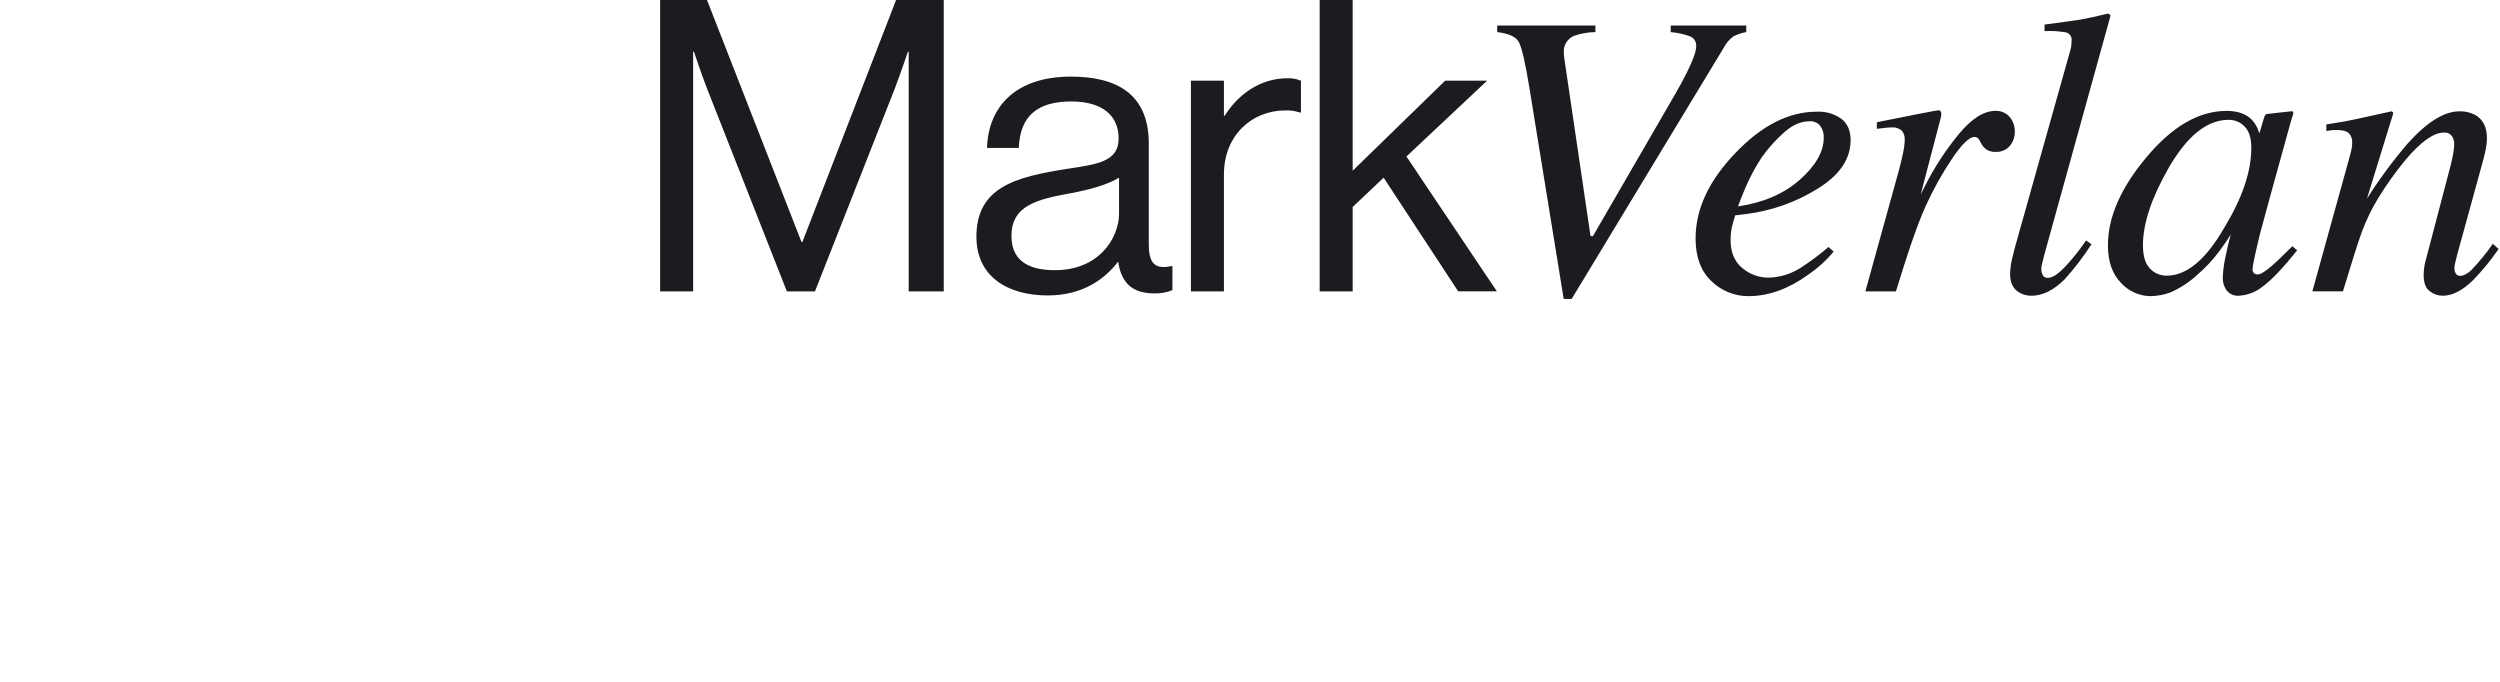
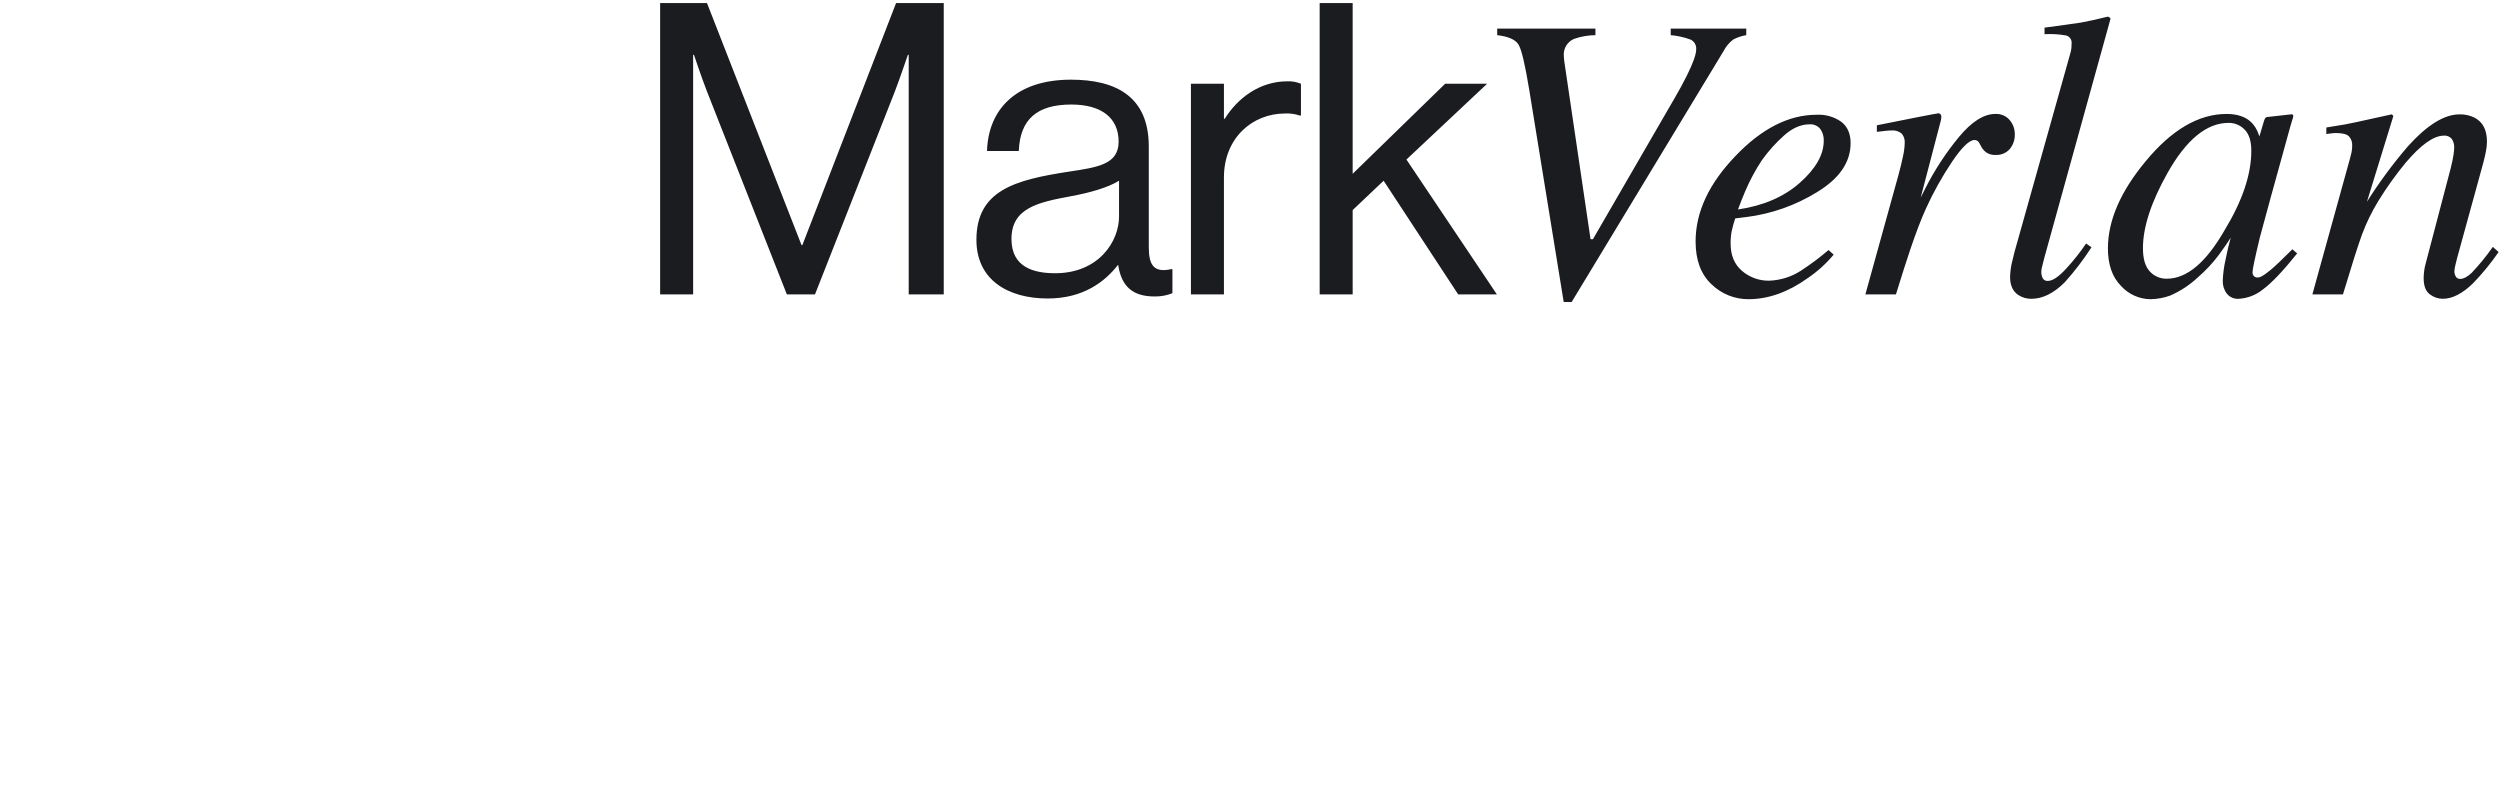
- <svg xmlns="http://www.w3.org/2000/svg" width="588.96pt" height="160.56pt" viewBox="0 0 588.96 160.56">
+ <svg xmlns="http://www.w3.org/2000/svg" width="588.96pt" height="187.92pt" viewBox="0 0 588.96 187.92">
  <defs />
-   <path id="MarkVerlan" transform="matrix(0.7199999 0 0 0.7199999 155.5171 0.002164216)" fill="#1b1c20" fill-rule="evenodd" stroke-opacity="0" stroke="#000000" stroke-width="0" stroke-linecap="square" stroke-linejoin="bevel" d="M0 95.332L10.8 95.332L10.8 16.932L11.067 16.932C11.067 16.932 13.467 24.132 15.333 28.932L41.466 95.332L50.666 95.332L76.799 28.932C78.532 24.399 81.066 16.932 81.066 16.932L81.332 16.932L81.332 95.332L92.799 95.332L92.799 0L77.199 0L46.533 79.2L46.266 79.2L15.333 0L0 0ZM161.754 95.998C163.761 96.045 165.757 95.682 167.62 94.932L167.62 87.065L167.22 87.065C161.22 88.399 159.887 85.332 159.887 79.732L159.887 46.932C159.887 30.532 149.087 25.065 134.421 25.065C116.154 25.065 107.354 35.065 106.954 48.398L117.354 48.398C117.754 37.998 123.354 33.198 134.554 33.198C144.421 33.198 150.02 37.598 150.02 45.332C150.02 52.798 143.22 53.732 133.487 55.198C116.287 57.865 103.487 61.198 103.487 77.464C103.487 90.531 113.753 96.664 126.82 96.664C138.553 96.664 145.62 91.064 149.753 85.731L149.886 85.731C150.954 92.798 154.691 95.998 161.754 95.998ZM129.221 88.398C122.154 88.398 114.954 86.398 114.954 77.198C114.954 67.065 123.621 65.198 134.421 63.198C140.287 62.131 146.554 60.398 150.154 58.131L150.154 69.864C150.154 77.865 143.625 88.399 129.225 88.399ZM184.474 26.398L173.674 26.398L173.674 95.332L184.474 95.332L184.474 57.066C184.474 44.133 193.807 36.133 204.474 36.133C206.101 36.054 207.73 36.28 209.274 36.799L209.674 36.799L209.674 26.399C208.283 25.816 206.781 25.543 205.274 25.599C196.074 25.599 188.874 31.199 184.741 37.865L184.475 37.865L184.475 26.399ZM261.125 95.331L273.791 95.331L244.191 51.198L270.591 26.398L256.862 26.398L226.596 55.865L226.596 0L215.796 0L215.796 95.332L226.596 95.332L226.596 67.732L236.729 58.132ZM273.889 8.352L273.889 10.5C277.578 10.934 279.911 11.976 280.889 13.625C281.867 15.274 283.028 20.201 284.372 28.404L295.646 97.804L298.254 97.804L347.961 15.704C348.719 14.226 349.798 12.936 351.118 11.928C352.453 11.224 353.894 10.741 355.383 10.496L355.383 8.348L330.661 8.348L330.661 10.496C332.863 10.69 335.03 11.171 337.107 11.926C337.722 12.202 338.236 12.664 338.574 13.246C338.913 13.829 339.06 14.504 338.995 15.175C338.995 16.779 337.975 19.638 335.935 23.753C334.712 26.192 333.424 28.566 332.072 30.873L305.214 77.26L304.43 77.26L295.87 19.286C295.826 18.939 295.783 18.582 295.74 18.213C295.697 17.857 295.675 17.498 295.675 17.139C295.604 16.006 295.885 14.879 296.479 13.913C297.073 12.946 297.952 12.187 298.995 11.739C301.254 10.94 303.63 10.522 306.026 10.503L306.026 8.355L273.893 8.355ZM338.804 78.033C338.804 84.1 340.54 88.761 344.012 92.016C347.248 95.172 351.602 96.926 356.122 96.893C362.632 96.893 369.121 94.571 375.588 89.927C378.727 87.789 381.554 85.225 383.988 82.31L382.295 80.81C379.431 83.263 376.408 85.525 373.246 87.58C370.154 89.582 366.575 90.707 362.894 90.836C359.642 90.9 356.477 89.763 354.008 87.645C351.511 85.519 350.263 82.546 350.264 78.726C350.241 77.385 350.35 76.045 350.59 74.726C350.909 73.286 351.3 71.863 351.762 70.462L355.473 70.007C363.66 68.971 371.531 66.19 378.552 61.853C385.865 57.413 389.522 52.073 389.522 45.834C389.522 42.759 388.522 40.441 386.522 38.882C384.172 37.215 381.326 36.39 378.449 36.543C369.291 36.543 360.415 41.052 351.822 50.07C343.14 59.088 338.8 68.409 338.801 78.034L338.801 78.034ZM352.671 67.533C353.495 65.326 354.276 63.356 355.015 61.623C356.526 58.065 358.356 54.651 360.484 51.423C362.611 48.439 365.068 45.705 367.808 43.272C370.52 40.872 373.287 39.672 376.108 39.672C376.757 39.629 377.408 39.738 378.007 39.992C378.606 40.246 379.137 40.637 379.558 41.134C380.39 42.269 380.804 43.658 380.73 45.063C380.73 49.61 378.126 54.189 372.917 58.8C367.708 63.411 360.959 66.323 352.67 67.536L352.67 67.536ZM418.171 36.088C417.953 36.088 415.836 36.479 411.819 37.26C407.802 38.041 404.101 38.779 400.714 39.473L398.109 39.994L398.109 42.143C399.193 42.01 400.126 41.901 400.909 41.817C401.557 41.739 402.209 41.696 402.862 41.687C403.468 41.623 404.082 41.681 404.665 41.86C405.247 42.039 405.788 42.334 406.254 42.728C406.954 43.562 407.304 44.636 407.23 45.722C407.189 47.191 407.003 48.652 406.677 50.084C406.308 51.865 405.819 53.884 405.212 56.139L394.354 95.332L404.348 95.332C406.317 88.953 407.892 84.027 409.073 80.554C410.94 75.043 412.634 70.616 414.156 67.273C416.585 61.924 419.451 56.784 422.726 51.907C425.919 47.174 428.362 44.807 430.057 44.807C430.366 44.797 430.671 44.876 430.936 45.035C431.183 45.196 431.393 45.406 431.553 45.653L432.333 47.086C432.741 47.8 433.294 48.422 433.957 48.909C434.865 49.489 435.935 49.763 437.01 49.69C437.869 49.734 438.726 49.584 439.519 49.252C440.312 48.919 441.02 48.412 441.59 47.769C442.722 46.413 443.312 44.684 443.247 42.919C443.264 41.23 442.675 39.59 441.588 38.297C441.011 37.619 440.285 37.084 439.467 36.734C438.648 36.383 437.76 36.227 436.871 36.278C433.097 36.278 429.117 38.807 424.932 43.865C420.673 49.035 416.997 54.657 413.969 60.632L412.46 63.64L419.095 38.249C419.135 38.028 419.175 37.696 419.216 37.255C419.22 36.967 419.141 36.685 418.988 36.441C418.896 36.315 418.772 36.216 418.629 36.153C418.486 36.09 418.329 36.066 418.174 36.083L418.174 36.083ZM443.143 81.467C442.767 82.899 442.461 84.157 442.226 85.242C441.922 86.677 441.748 88.137 441.705 89.604C441.705 92.425 442.64 94.422 444.51 95.593C445.758 96.382 447.211 96.79 448.688 96.765C452.343 96.765 455.976 94.965 459.588 91.365C462.805 87.785 465.73 83.953 468.336 79.907L466.578 78.67C464.652 81.514 462.518 84.212 460.196 86.743C457.678 89.521 455.638 90.91 454.075 90.91C453.738 90.946 453.397 90.881 453.096 90.725C452.795 90.569 452.547 90.327 452.382 90.031C452.062 89.373 451.905 88.647 451.926 87.915C451.926 87.521 451.97 87.128 452.056 86.743C452.143 86.352 452.426 85.224 452.903 83.358L474.575 5.102C474.485 4.928 474.355 4.779 474.196 4.666C474.036 4.552 473.852 4.479 473.659 4.451C470.168 5.318 467.202 5.969 464.759 6.404C463.973 6.537 462.303 6.776 459.75 7.121C457.197 7.466 454.938 7.769 452.975 8.032L452.975 10.181C455.342 10.052 457.716 10.194 460.051 10.604C460.625 10.761 461.122 11.121 461.45 11.618C461.777 12.115 461.912 12.715 461.829 13.304C461.829 13.651 461.807 14.107 461.764 14.671C461.718 15.245 461.609 15.813 461.439 16.363ZM520.632 48.339C520.632 56.072 517.712 64.742 511.872 74.349C505.812 84.91 499.512 90.191 492.972 90.19C491.93 90.212 490.895 90.01 489.937 89.6C488.979 89.19 488.12 88.579 487.417 87.81C485.923 86.224 485.176 83.691 485.176 80.21C485.176 73.301 487.872 65.065 493.264 55.504C499.404 44.637 506.051 39.204 513.204 39.204C514.186 39.19 515.161 39.379 516.067 39.761C516.972 40.142 517.788 40.708 518.464 41.421C519.914 42.899 520.637 45.202 520.634 48.33L520.634 48.33ZM512.542 36.283C503.422 36.283 494.604 41.432 486.089 51.729C477.84 61.636 473.715 71.152 473.716 80.275C473.716 85.577 475.146 89.673 478.007 92.562C479.218 93.9 480.692 94.975 482.335 95.72C483.979 96.466 485.758 96.865 487.563 96.895C489.78 96.871 491.977 96.474 494.063 95.722C497.418 94.261 500.496 92.233 503.163 89.728C505.685 87.559 507.965 85.122 509.963 82.462C511.803 79.965 513.113 78.065 513.893 76.762C513.323 78.754 512.753 81.211 512.163 84.134C511.67 86.344 511.379 88.594 511.293 90.856C511.237 92.374 511.707 93.866 512.623 95.077C513.079 95.64 513.662 96.087 514.324 96.381C514.987 96.674 515.71 96.806 516.433 96.766C519.371 96.62 522.186 95.536 524.463 93.674C527.273 91.613 530.996 87.696 535.633 81.922L534.073 80.555L529.813 84.722C529.173 85.33 528.633 85.84 528.173 86.252C527.713 86.664 527.303 87.023 526.933 87.326L525.773 88.237C525.219 88.669 524.634 89.061 524.023 89.409C523.63 89.647 523.182 89.781 522.723 89.8C522.285 89.815 521.856 89.665 521.523 89.379C521.348 89.207 521.213 88.999 521.128 88.769C521.043 88.538 521.011 88.292 521.033 88.048C521.033 87.097 521.836 83.291 523.443 76.632C524.423 72.944 525.613 68.562 527.013 63.487L533.453 40.187C533.643 39.58 533.783 39.113 533.873 38.787C533.973 38.461 534.113 38.016 534.293 37.453C534.382 37.19 534.393 36.907 534.323 36.639C534.24 36.542 534.131 36.469 534.01 36.429C533.888 36.389 533.758 36.383 533.633 36.412L526.133 37.251C525.962 37.242 525.79 37.269 525.63 37.33C525.47 37.392 525.324 37.486 525.203 37.607C524.997 37.961 524.839 38.34 524.733 38.736L523.273 43.644L522.943 42.732C522.459 41.304 521.647 40.01 520.573 38.953C518.693 37.172 516.016 36.282 512.543 36.281L512.543 36.281ZM550.612 95.333C553.452 85.891 555.522 79.381 556.822 75.803C558.254 71.966 560.049 68.275 562.182 64.779C564.876 60.391 567.873 56.196 571.152 52.226C576.162 46.329 580.315 43.381 583.612 43.38C584.116 43.325 584.625 43.401 585.091 43.601C585.557 43.8 585.964 44.117 586.272 44.519C586.785 45.324 587.046 46.265 587.022 47.219C586.996 48.015 586.923 48.808 586.802 49.595C586.642 50.702 586.352 52.124 585.922 53.859L577.612 85.5C577.418 86.204 577.278 86.922 577.192 87.648C577.084 88.425 577.027 89.208 577.022 89.992C577.022 92.554 577.702 94.322 579.042 95.298C580.243 96.226 581.714 96.741 583.232 96.763C586.422 96.763 589.762 95.049 593.252 91.62C596.29 88.466 599.066 85.069 601.552 81.464L599.662 79.771C597.572 82.777 595.255 85.618 592.732 88.271C591.322 89.595 590.072 90.257 588.992 90.257C588.7 90.276 588.408 90.212 588.15 90.074C587.893 89.936 587.678 89.728 587.532 89.475C587.228 88.94 587.073 88.333 587.082 87.718C587.121 87.047 587.228 86.381 587.402 85.732C587.622 84.799 587.812 84.007 587.992 83.356L596.562 52.171C596.902 50.869 597.182 49.654 597.402 48.525C597.616 47.453 597.727 46.363 597.732 45.27C597.732 41.537 596.402 38.954 593.742 37.522C592.194 36.751 590.481 36.371 588.752 36.416C583.772 36.416 578.135 39.91 571.842 46.897C566.953 52.598 562.484 58.648 558.472 64.997L567.102 36.997C566.991 36.754 566.81 36.551 566.582 36.412L555.012 38.951C553.632 39.251 552.352 39.515 551.162 39.732C549.972 39.949 547.982 40.275 545.182 40.708L545.182 42.857C545.792 42.77 546.342 42.694 546.842 42.629C547.349 42.563 547.86 42.529 548.372 42.529C550.452 42.529 551.852 42.889 552.572 43.609C552.941 44.008 553.225 44.478 553.409 44.989C553.593 45.5 553.672 46.043 553.642 46.586C553.65 47.367 553.573 48.146 553.412 48.91C553.262 49.63 552.709 51.691 551.752 55.094L540.612 95.329L550.612 95.329Z" />
+   <path id="MarkVerlan" transform="matrix(0.7199999 0 0 0.7199999 155.5171 0.7221686)" fill="#1b1c20" fill-rule="evenodd" stroke-opacity="0" stroke="#000000" stroke-width="0" stroke-linecap="square" stroke-linejoin="bevel" d="M0 95.332L10.8 95.332L10.8 16.932L11.067 16.932C11.067 16.932 13.467 24.132 15.333 28.932L41.466 95.332L50.666 95.332L76.799 28.932C78.532 24.399 81.066 16.932 81.066 16.932L81.332 16.932L81.332 95.332L92.799 95.332L92.799 0L77.199 0L46.533 79.2L46.266 79.2L15.333 0L0 0ZM161.754 95.998C163.761 96.045 165.757 95.682 167.62 94.932L167.62 87.065L167.22 87.065C161.22 88.399 159.887 85.332 159.887 79.732L159.887 46.932C159.887 30.532 149.087 25.065 134.421 25.065C116.154 25.065 107.354 35.065 106.954 48.398L117.354 48.398C117.754 37.998 123.354 33.198 134.554 33.198C144.421 33.198 150.02 37.598 150.02 45.332C150.02 52.798 143.22 53.732 133.487 55.198C116.287 57.865 103.487 61.198 103.487 77.464C103.487 90.531 113.753 96.664 126.82 96.664C138.553 96.664 145.62 91.064 149.753 85.731L149.886 85.731C150.954 92.798 154.691 95.998 161.754 95.998ZM129.221 88.398C122.154 88.398 114.954 86.398 114.954 77.198C114.954 67.065 123.621 65.198 134.421 63.198C140.287 62.131 146.554 60.398 150.154 58.131L150.154 69.864C150.154 77.865 143.625 88.399 129.225 88.399ZM184.474 26.398L173.674 26.398L173.674 95.332L184.474 95.332L184.474 57.066C184.474 44.133 193.807 36.133 204.474 36.133C206.101 36.054 207.73 36.28 209.274 36.799L209.674 36.799L209.674 26.399C208.283 25.816 206.781 25.543 205.274 25.599C196.074 25.599 188.874 31.199 184.741 37.865L184.475 37.865L184.475 26.399ZM261.125 95.331L273.791 95.331L244.191 51.198L270.591 26.398L256.862 26.398L226.596 55.865L226.596 0L215.796 0L215.796 95.332L226.596 95.332L226.596 67.732L236.729 58.132ZM273.889 8.352L273.889 10.5C277.578 10.934 279.911 11.976 280.889 13.625C281.867 15.274 283.028 20.201 284.372 28.404L295.646 97.804L298.254 97.804L347.961 15.704C348.719 14.226 349.798 12.936 351.118 11.928C352.453 11.224 353.894 10.741 355.383 10.496L355.383 8.348L330.661 8.348L330.661 10.496C332.863 10.69 335.03 11.171 337.107 11.926C337.722 12.202 338.236 12.664 338.574 13.246C338.913 13.829 339.06 14.504 338.995 15.175C338.995 16.779 337.975 19.638 335.935 23.753C334.712 26.192 333.424 28.566 332.072 30.873L305.214 77.26L304.43 77.26L295.87 19.286C295.826 18.939 295.783 18.582 295.74 18.213C295.697 17.857 295.675 17.498 295.675 17.139C295.604 16.006 295.885 14.879 296.479 13.913C297.073 12.946 297.952 12.187 298.995 11.739C301.254 10.94 303.63 10.522 306.026 10.503L306.026 8.355L273.893 8.355ZM338.804 78.033C338.804 84.1 340.54 88.761 344.012 92.016C347.248 95.172 351.602 96.926 356.122 96.893C362.632 96.893 369.121 94.571 375.588 89.927C378.727 87.789 381.554 85.225 383.988 82.31L382.295 80.81C379.431 83.263 376.408 85.525 373.246 87.58C370.154 89.582 366.575 90.707 362.894 90.836C359.642 90.9 356.477 89.763 354.008 87.645C351.511 85.519 350.263 82.546 350.264 78.726C350.241 77.385 350.35 76.045 350.59 74.726C350.909 73.286 351.3 71.863 351.762 70.462L355.473 70.007C363.66 68.971 371.531 66.19 378.552 61.853C385.865 57.413 389.522 52.073 389.522 45.834C389.522 42.759 388.522 40.441 386.522 38.882C384.172 37.215 381.326 36.39 378.449 36.543C369.291 36.543 360.415 41.052 351.822 50.07C343.14 59.088 338.8 68.409 338.801 78.034L338.801 78.034ZM352.671 67.533C353.495 65.326 354.276 63.356 355.015 61.623C356.526 58.065 358.356 54.651 360.484 51.423C362.611 48.439 365.068 45.705 367.808 43.272C370.52 40.872 373.287 39.672 376.108 39.672C376.757 39.629 377.408 39.738 378.007 39.992C378.606 40.246 379.137 40.637 379.558 41.134C380.39 42.269 380.804 43.658 380.73 45.063C380.73 49.61 378.126 54.189 372.917 58.8C367.708 63.411 360.959 66.323 352.67 67.536L352.67 67.536ZM418.171 36.088C417.953 36.088 415.836 36.479 411.819 37.26C407.802 38.041 404.101 38.779 400.714 39.473L398.109 39.994L398.109 42.143C399.193 42.01 400.126 41.901 400.909 41.817C401.557 41.739 402.209 41.696 402.862 41.687C403.468 41.623 404.082 41.681 404.665 41.86C405.247 42.039 405.788 42.334 406.254 42.728C406.954 43.562 407.304 44.636 407.23 45.722C407.189 47.191 407.003 48.652 406.677 50.084C406.308 51.865 405.819 53.884 405.212 56.139L394.354 95.332L404.348 95.332C406.317 88.953 407.892 84.027 409.073 80.554C410.94 75.043 412.634 70.616 414.156 67.273C416.585 61.924 419.451 56.784 422.726 51.907C425.919 47.174 428.362 44.807 430.057 44.807C430.366 44.797 430.671 44.876 430.936 45.035C431.183 45.196 431.393 45.406 431.553 45.653L432.333 47.086C432.741 47.8 433.294 48.422 433.957 48.909C434.865 49.489 435.935 49.763 437.01 49.69C437.869 49.734 438.726 49.584 439.519 49.252C440.312 48.919 441.02 48.412 441.59 47.769C442.722 46.413 443.312 44.684 443.247 42.919C443.264 41.23 442.675 39.59 441.588 38.297C441.011 37.619 440.285 37.084 439.467 36.734C438.648 36.383 437.76 36.227 436.871 36.278C433.097 36.278 429.117 38.807 424.932 43.865C420.673 49.035 416.997 54.657 413.969 60.632L412.46 63.64L419.095 38.249C419.135 38.028 419.175 37.696 419.216 37.255C419.22 36.967 419.141 36.685 418.988 36.441C418.896 36.315 418.772 36.216 418.629 36.153C418.486 36.09 418.329 36.066 418.174 36.083L418.174 36.083ZM443.143 81.467C442.767 82.899 442.461 84.157 442.226 85.242C441.922 86.677 441.748 88.137 441.705 89.604C441.705 92.425 442.64 94.422 444.51 95.593C445.758 96.382 447.211 96.79 448.688 96.765C452.343 96.765 455.976 94.965 459.588 91.365C462.805 87.785 465.73 83.953 468.336 79.907L466.578 78.67C464.652 81.514 462.518 84.212 460.196 86.743C457.678 89.521 455.638 90.91 454.075 90.91C453.738 90.946 453.397 90.881 453.096 90.725C452.795 90.569 452.547 90.327 452.382 90.031C452.062 89.373 451.905 88.647 451.926 87.915C451.926 87.521 451.97 87.128 452.056 86.743C452.143 86.352 452.426 85.224 452.903 83.358L474.575 5.102C474.485 4.928 474.355 4.779 474.196 4.666C474.036 4.552 473.852 4.479 473.659 4.451C470.168 5.318 467.202 5.969 464.759 6.404C463.973 6.537 462.303 6.776 459.75 7.121C457.197 7.466 454.938 7.769 452.975 8.032L452.975 10.181C455.342 10.052 457.716 10.194 460.051 10.604C460.625 10.761 461.122 11.121 461.45 11.618C461.777 12.115 461.912 12.715 461.829 13.304C461.829 13.651 461.807 14.107 461.764 14.671C461.718 15.245 461.609 15.813 461.439 16.363ZM520.632 48.339C520.632 56.072 517.712 64.742 511.872 74.349C505.812 84.91 499.512 90.191 492.972 90.19C491.93 90.212 490.895 90.01 489.937 89.6C488.979 89.19 488.12 88.579 487.417 87.81C485.923 86.224 485.176 83.691 485.176 80.21C485.176 73.301 487.872 65.065 493.264 55.504C499.404 44.637 506.051 39.204 513.204 39.204C514.186 39.19 515.161 39.379 516.067 39.761C516.972 40.142 517.788 40.708 518.464 41.421C519.914 42.899 520.637 45.202 520.634 48.33L520.634 48.33ZM512.542 36.283C503.422 36.283 494.604 41.432 486.089 51.729C477.84 61.636 473.715 71.152 473.716 80.275C473.716 85.577 475.146 89.673 478.007 92.562C479.218 93.9 480.692 94.975 482.335 95.72C483.979 96.466 485.758 96.865 487.563 96.895C489.78 96.871 491.977 96.474 494.063 95.722C497.418 94.261 500.496 92.233 503.163 89.728C505.685 87.559 507.965 85.122 509.963 82.462C511.803 79.965 513.113 78.065 513.893 76.762C513.323 78.754 512.753 81.211 512.163 84.134C511.67 86.344 511.379 88.594 511.293 90.856C511.237 92.374 511.707 93.866 512.623 95.077C513.079 95.64 513.662 96.087 514.324 96.381C514.987 96.674 515.71 96.806 516.433 96.766C519.371 96.62 522.186 95.536 524.463 93.674C527.273 91.613 530.996 87.696 535.633 81.922L534.073 80.555L529.813 84.722C529.173 85.33 528.633 85.84 528.173 86.252C527.713 86.664 527.303 87.023 526.933 87.326L525.773 88.237C525.219 88.669 524.634 89.061 524.023 89.409C523.63 89.647 523.182 89.781 522.723 89.8C522.285 89.815 521.856 89.665 521.523 89.379C521.348 89.207 521.213 88.999 521.128 88.769C521.043 88.538 521.011 88.292 521.033 88.048C521.033 87.097 521.836 83.291 523.443 76.632C524.423 72.944 525.613 68.562 527.013 63.487L533.453 40.187C533.643 39.58 533.783 39.113 533.873 38.787C533.973 38.461 534.113 38.016 534.293 37.453C534.382 37.19 534.393 36.907 534.323 36.639C534.24 36.542 534.131 36.469 534.01 36.429C533.888 36.389 533.758 36.383 533.633 36.412L526.133 37.251C525.962 37.242 525.79 37.269 525.63 37.33C525.47 37.392 525.324 37.486 525.203 37.607C524.997 37.961 524.839 38.34 524.733 38.736L523.273 43.644L522.943 42.732C522.459 41.304 521.647 40.01 520.573 38.953C518.693 37.172 516.016 36.282 512.543 36.281L512.543 36.281ZM550.612 95.333C553.452 85.891 555.522 79.381 556.822 75.803C558.254 71.966 560.049 68.275 562.182 64.779C564.876 60.391 567.873 56.196 571.152 52.226C576.162 46.329 580.315 43.381 583.612 43.38C584.116 43.325 584.625 43.401 585.091 43.601C585.557 43.8 585.964 44.117 586.272 44.519C586.785 45.324 587.046 46.265 587.022 47.219C586.996 48.015 586.923 48.808 586.802 49.595C586.642 50.702 586.352 52.124 585.922 53.859L577.612 85.5C577.418 86.204 577.278 86.922 577.192 87.648C577.084 88.425 577.027 89.208 577.022 89.992C577.022 92.554 577.702 94.322 579.042 95.298C580.243 96.226 581.714 96.741 583.232 96.763C586.422 96.763 589.762 95.049 593.252 91.62C596.29 88.466 599.066 85.069 601.552 81.464L599.662 79.771C597.572 82.777 595.255 85.618 592.732 88.271C591.322 89.595 590.072 90.257 588.992 90.257C588.7 90.276 588.408 90.212 588.15 90.074C587.893 89.936 587.678 89.728 587.532 89.475C587.228 88.94 587.073 88.333 587.082 87.718C587.121 87.047 587.228 86.381 587.402 85.732C587.622 84.799 587.812 84.007 587.992 83.356L596.562 52.171C596.902 50.869 597.182 49.654 597.402 48.525C597.616 47.453 597.727 46.363 597.732 45.27C597.732 41.537 596.402 38.954 593.742 37.522C592.194 36.751 590.481 36.371 588.752 36.416C583.772 36.416 578.135 39.91 571.842 46.897C566.953 52.598 562.484 58.648 558.472 64.997L567.102 36.997C566.991 36.754 566.81 36.551 566.582 36.412L555.012 38.951C553.632 39.251 552.352 39.515 551.162 39.732C549.972 39.949 547.982 40.275 545.182 40.708L545.182 42.857C545.792 42.77 546.342 42.694 546.842 42.629C547.349 42.563 547.86 42.529 548.372 42.529C550.452 42.529 551.852 42.889 552.572 43.609C552.941 44.008 553.225 44.478 553.409 44.989C553.593 45.5 553.672 46.043 553.642 46.586C553.65 47.367 553.573 48.146 553.412 48.91C553.262 49.63 552.709 51.691 551.752 55.094L540.612 95.329L550.612 95.329Z" />
</svg>
